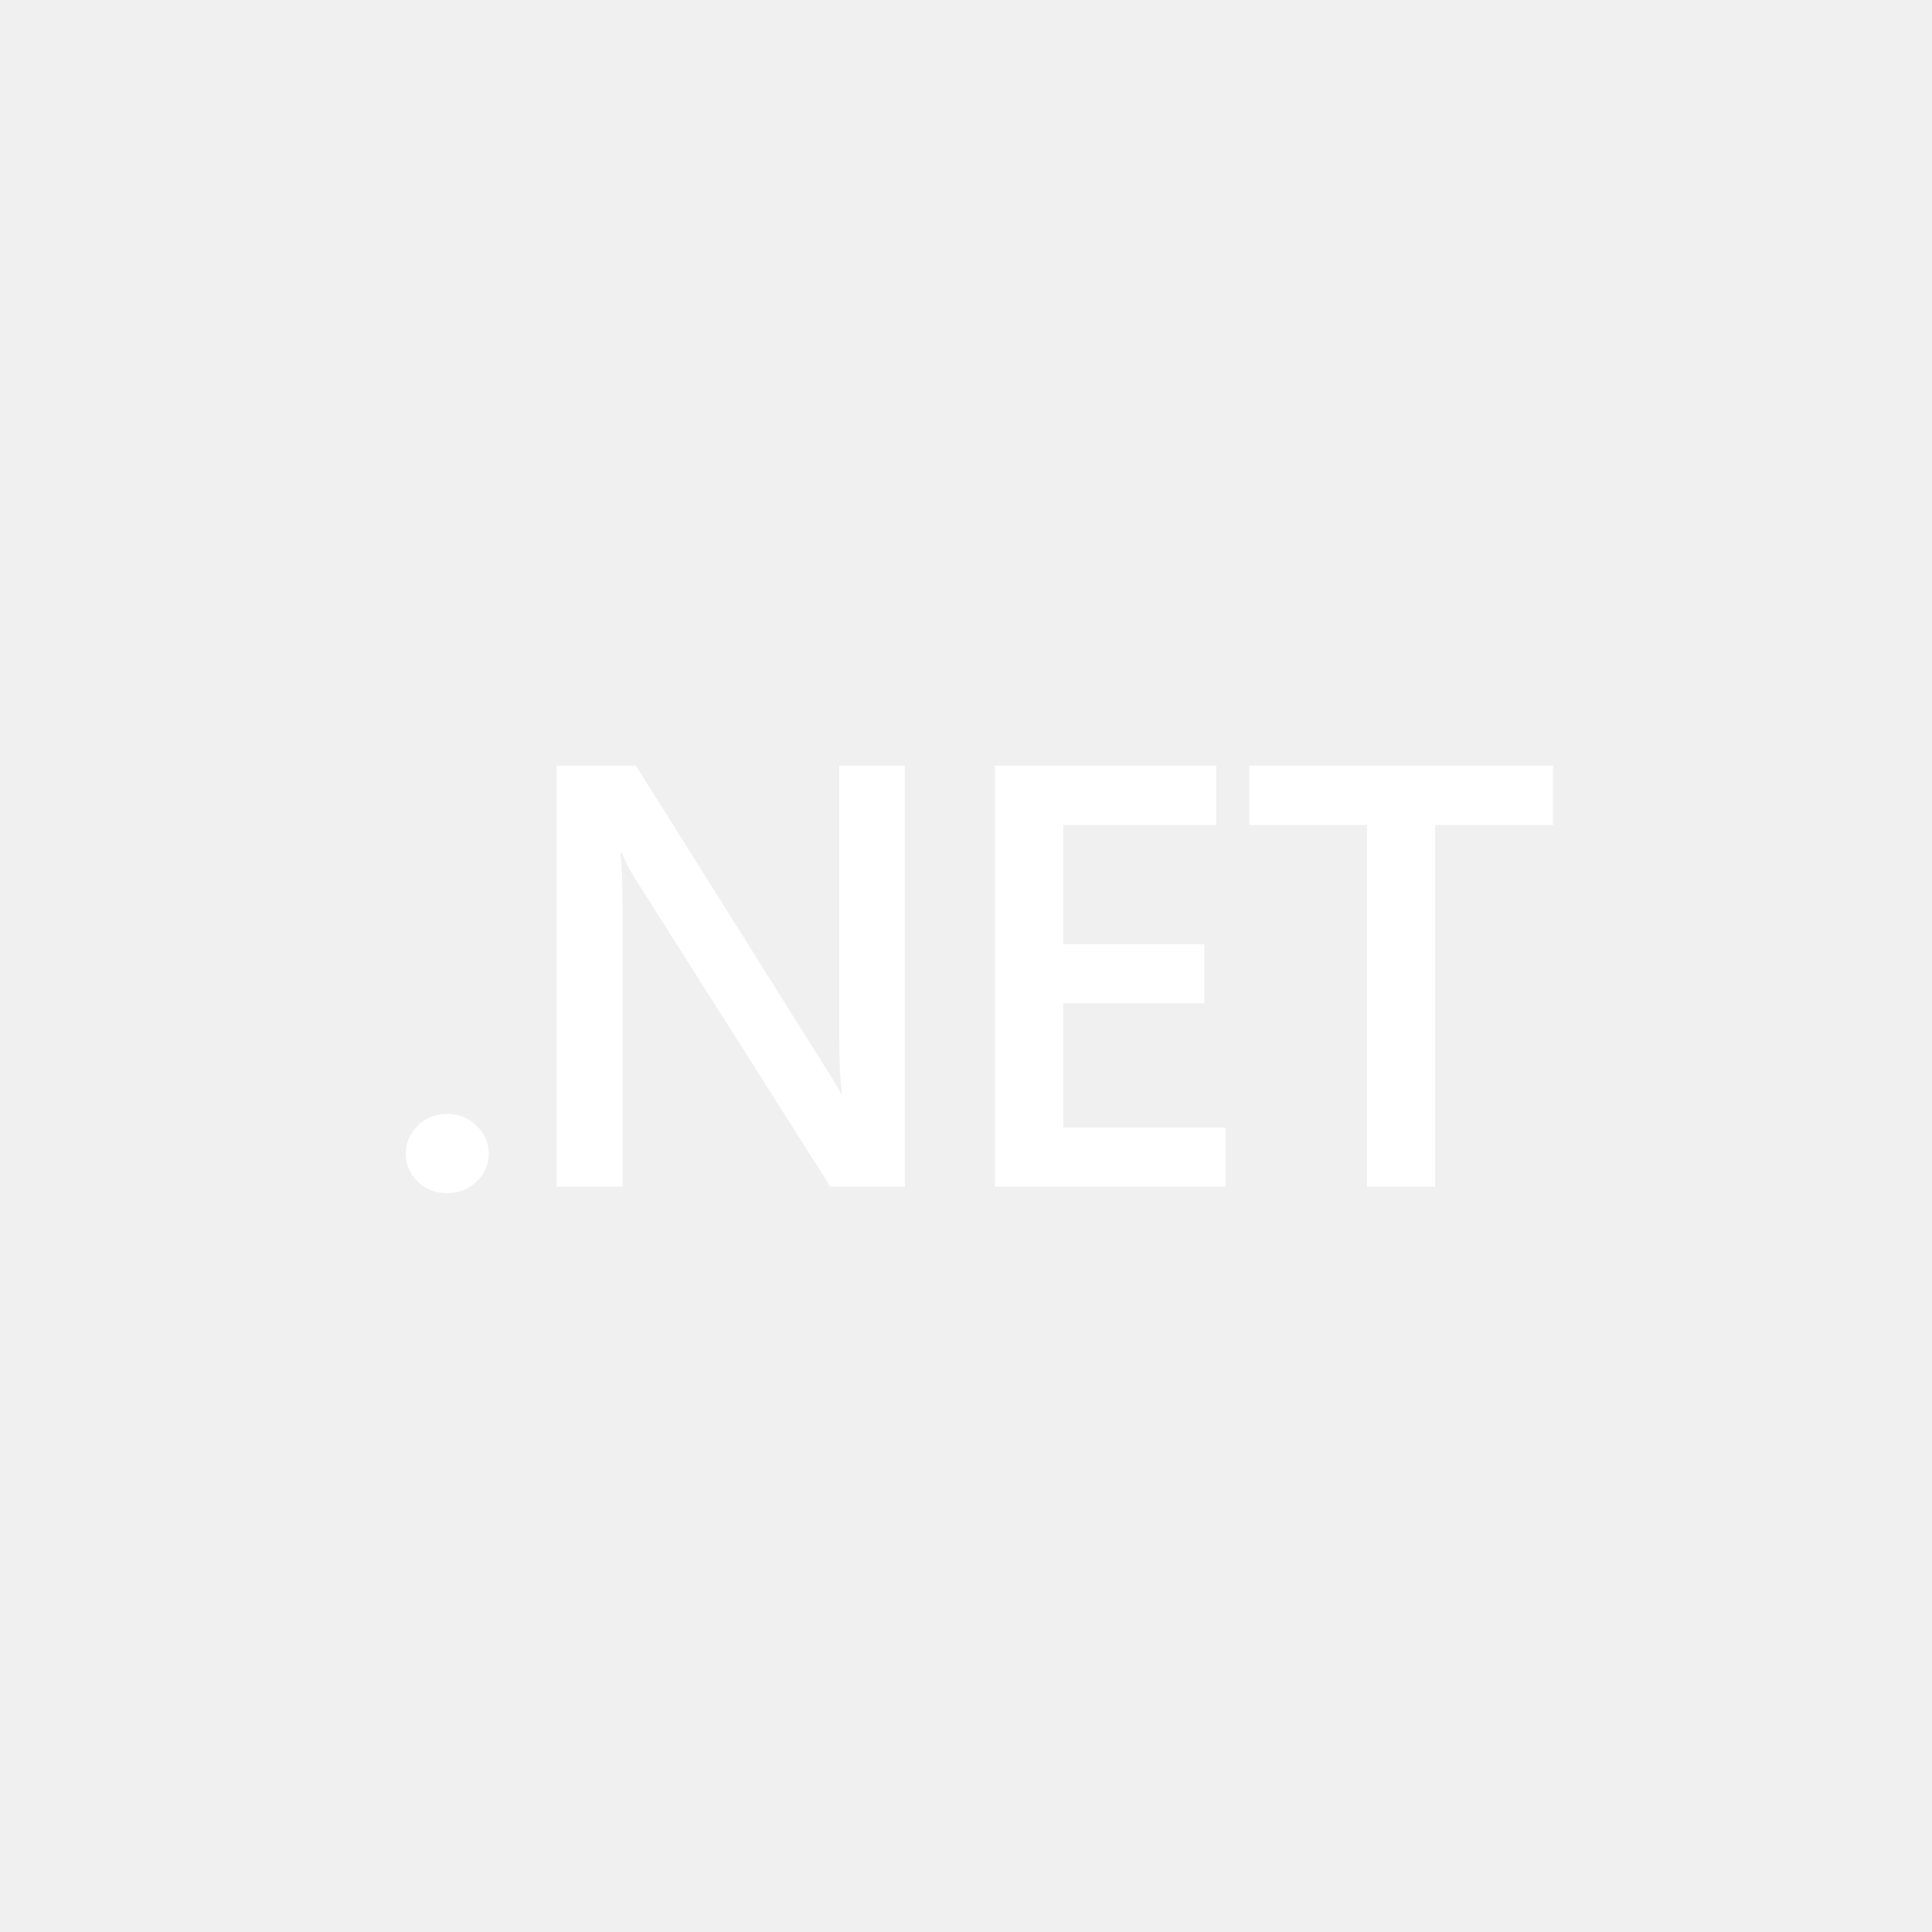
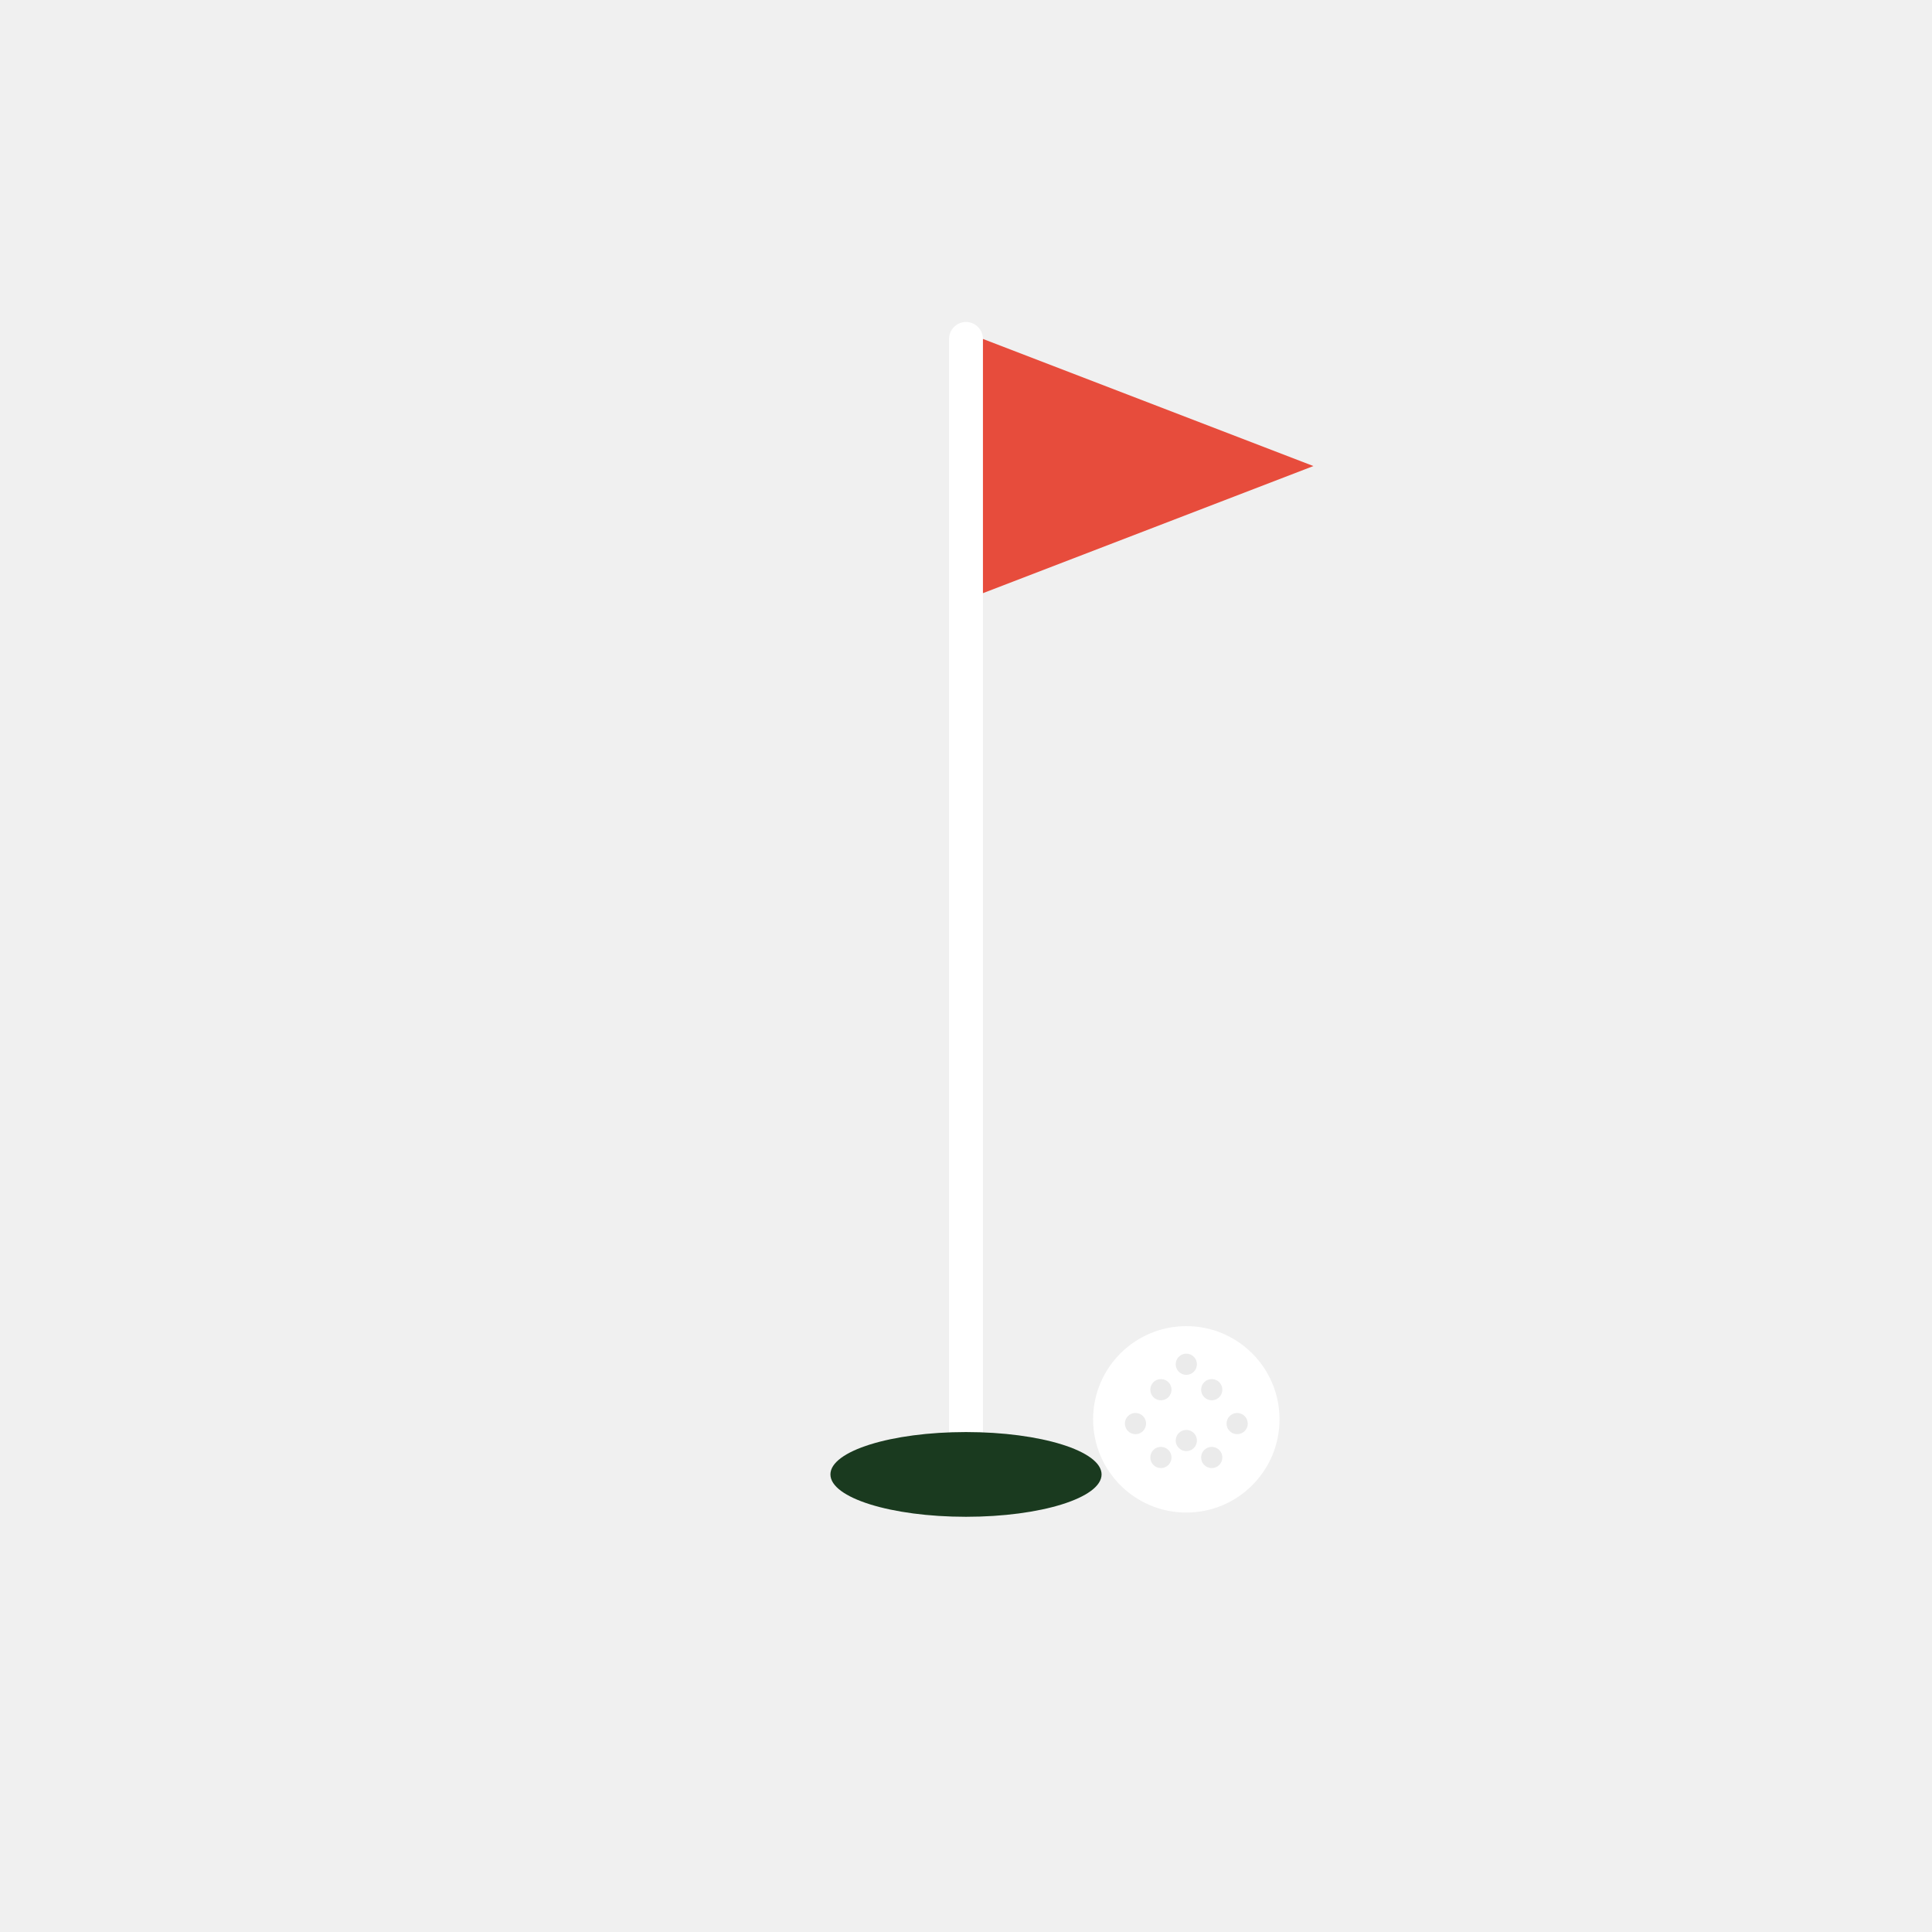
- <svg xmlns="http://www.w3.org/2000/svg" width="456" height="456" viewBox="0 0 456 456" version="1.1" xml:space="preserve" style="fill-rule:evenodd;clip-rule:evenodd;stroke-linejoin:round;stroke-miterlimit:2;">
-   <path d="m 105.5,281.609 c -2.703,0 -5.001,-0.9 -6.893,-2.702 -1.892,-1.848 -2.838,-4.042 -2.838,-6.582 0,-2.587 0.946,-4.804 2.838,-6.652 1.892,-1.848 4.19,-2.772 6.893,-2.772 2.748,0 5.068,0.924 6.96,2.772 1.937,1.848 2.906,4.064 2.906,6.652 0,2.54 -0.968,4.734 -2.906,6.582 -1.892,1.802 -4.212,2.702 -6.96,2.702 z" style="fill:#ffffff;fill-rule:nonzero;stroke-width:0.838" />
-   <path d="M 213.561,280.084 H 195.99 L 149.7,207.054 c -1.171,-1.848 -2.14,-3.765 -2.906,-5.751 h -0.406 c 0.361,2.125 0.541,6.675 0.541,13.65 v 65.132 h -15.543 v -99.36 h 18.719 l 44.737,71.298 c 1.892,2.957 3.109,4.989 3.649,6.098 h 0.27 c -0.45,-2.632 -0.676,-7.09 -0.676,-13.373 v -64.023 h 15.476 z" style="fill:#ffffff;fill-rule:nonzero;stroke-width:0.838" />
-   <path d="m 289.251,280.084 h -54.401 v -99.36 h 52.238 v 13.997 h -36.154 v 28.131 h 33.316 v 13.927 h -33.316 v 29.378 h 38.316 z" style="fill:#ffffff;fill-rule:nonzero;stroke-width:0.838" />
-   <path d="M 366.565,194.721 H 338.722 v 85.363 h -16.084 v -85.363 h -27.775 v -13.997 h 71.701 z" style="fill:#ffffff;fill-rule:nonzero;stroke-width:0.838" />
+ <svg xmlns="http://www.w3.org/2000/svg" width="456" height="456" viewBox="0 0 456 456" version="1.1">
+   <line x1="228" y1="80" x2="228" y2="340" stroke="#ffffff" stroke-width="8" stroke-linecap="round" />
+   <path d="M 232 80 L 310 110 L 232 140 Z" fill="#e74c3c" />
+   <ellipse cx="228" cy="348" rx="32" ry="10" fill="#1a3a1f" />
+   <circle cx="280" cy="335" r="22" fill="#ffffff" />
+   <circle cx="274" cy="328" r="2.5" fill="#ddd" opacity="0.6" />
+   <circle cx="286" cy="328" r="2.5" fill="#ddd" opacity="0.6" />
+   <circle cx="280" cy="322" r="2.5" fill="#ddd" opacity="0.6" />
+   <circle cx="268" cy="336" r="2.5" fill="#ddd" opacity="0.6" />
+   <circle cx="280" cy="340" r="2.5" fill="#ddd" opacity="0.6" />
+   <circle cx="292" cy="336" r="2.5" fill="#ddd" opacity="0.6" />
+   <circle cx="274" cy="344" r="2.5" fill="#ddd" opacity="0.6" />
+   <circle cx="286" cy="344" r="2.5" fill="#ddd" opacity="0.6" />
</svg>
